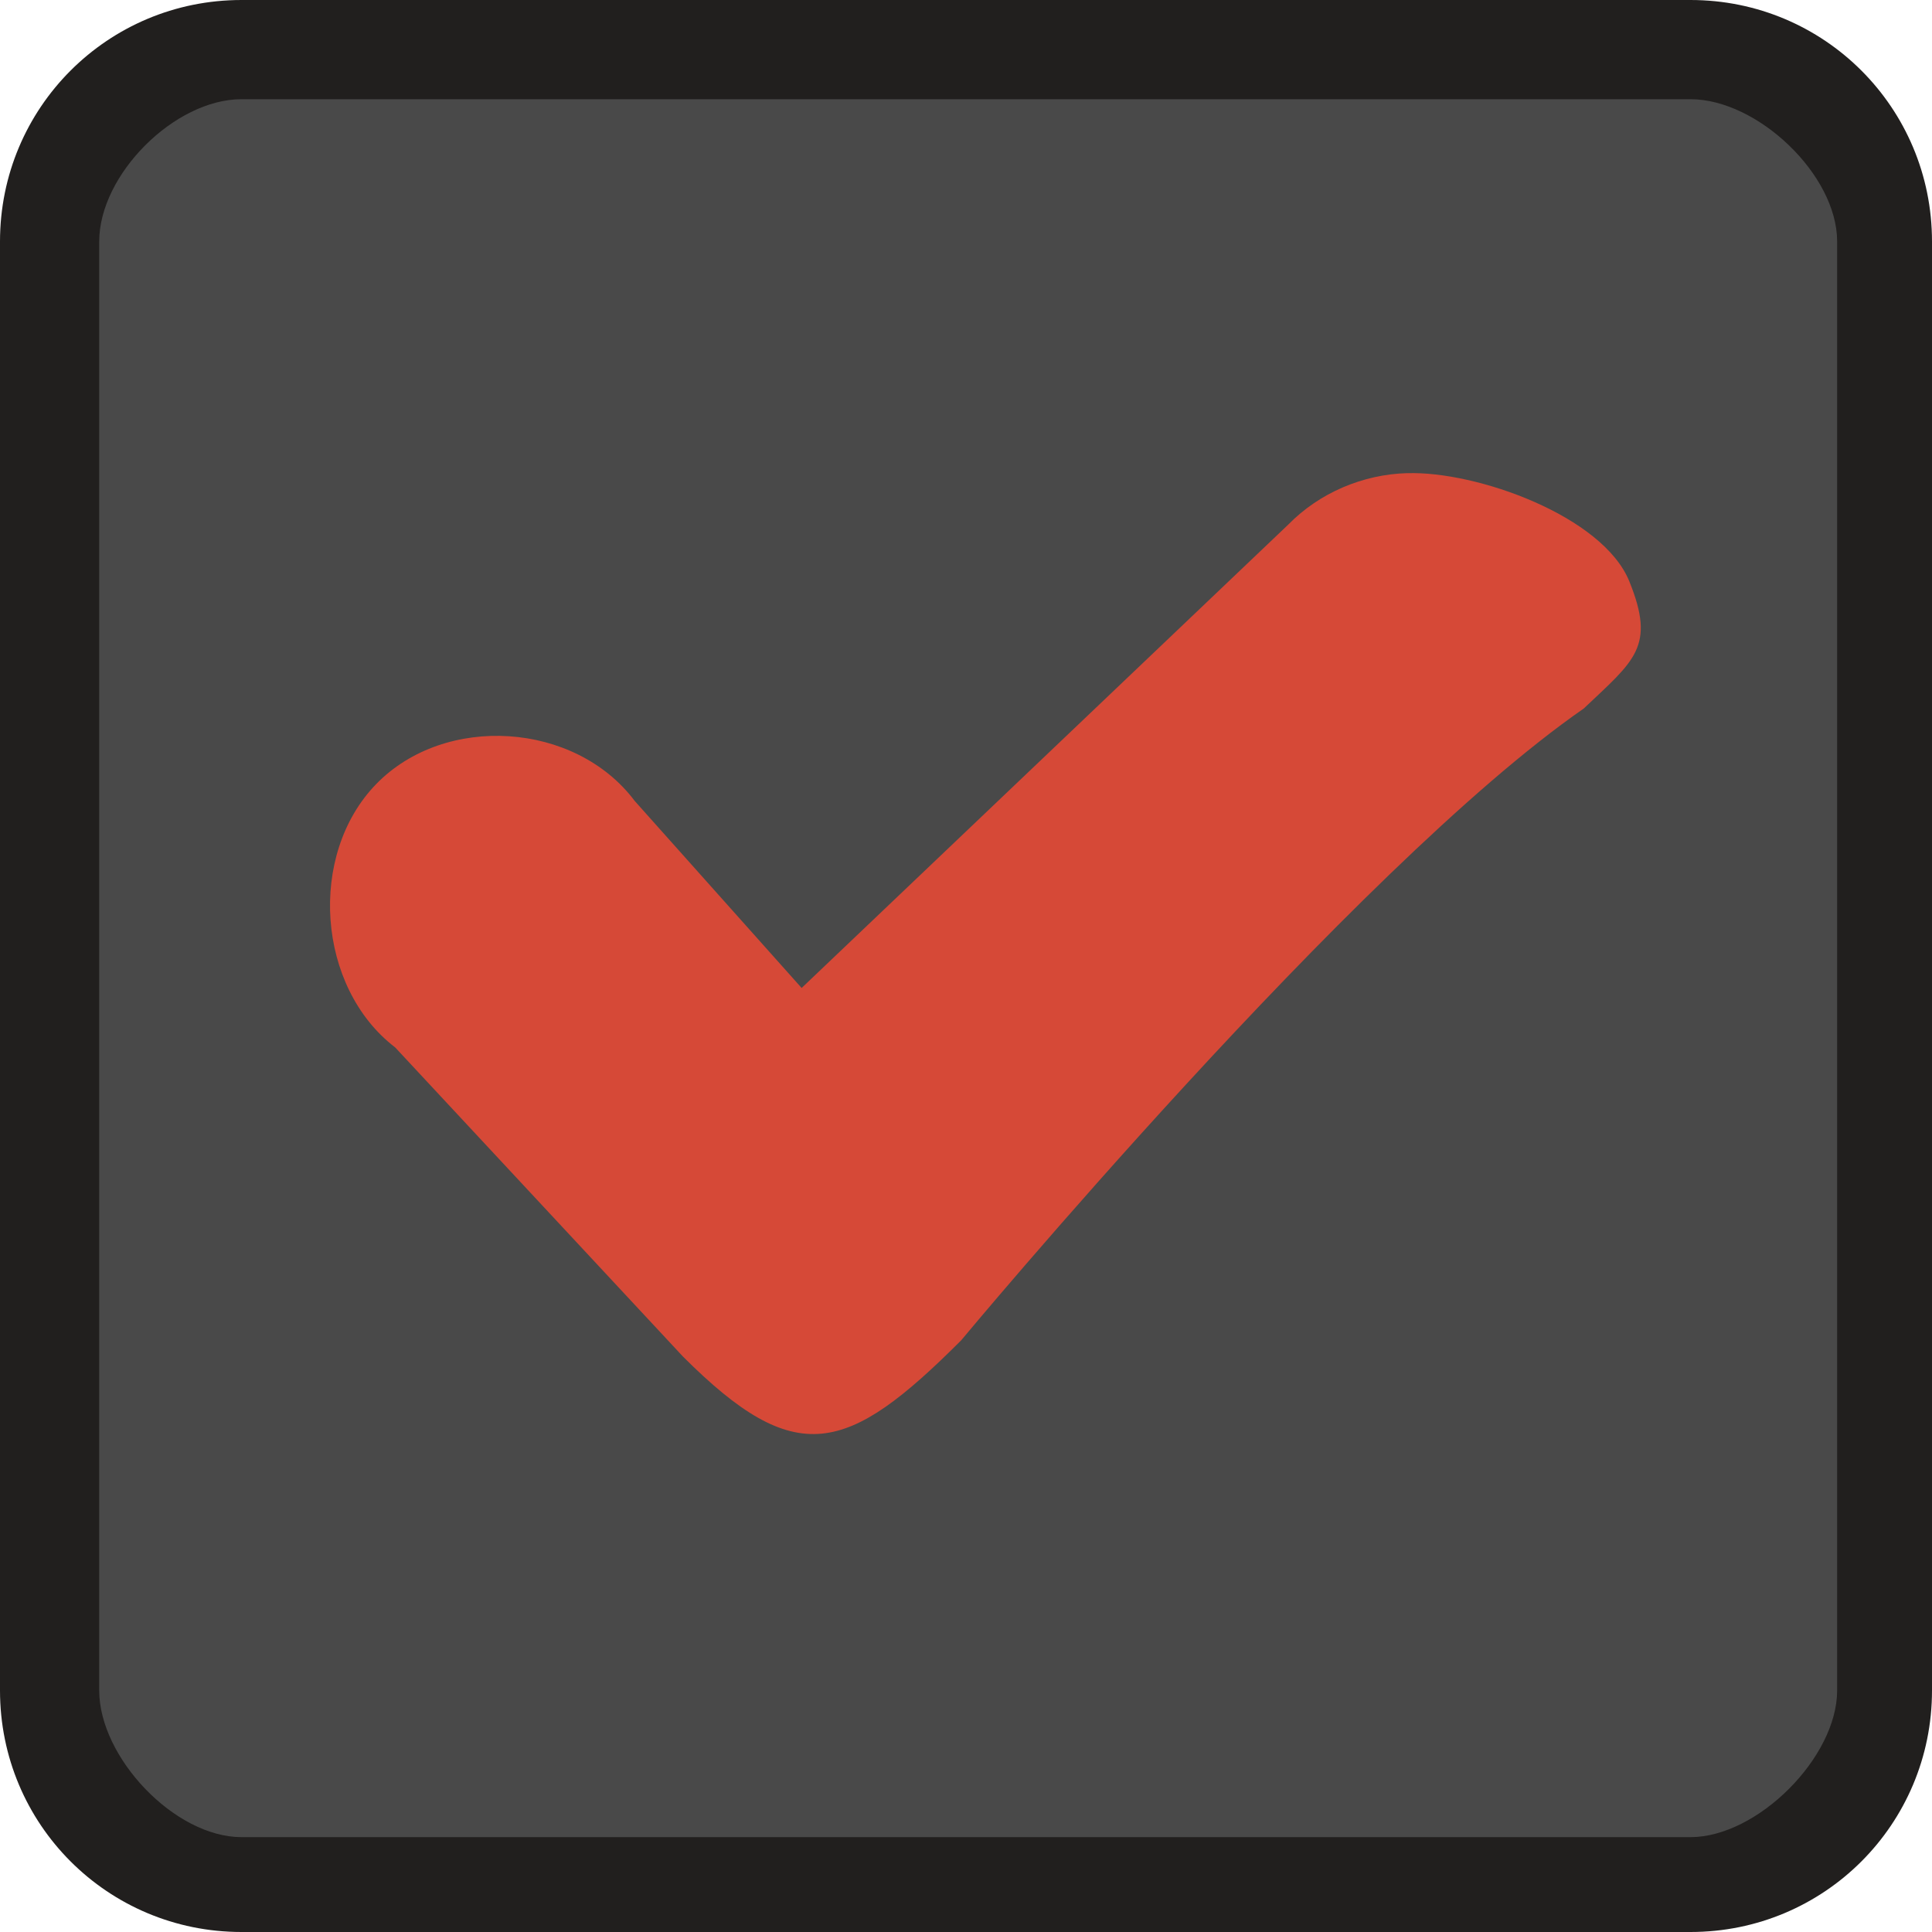
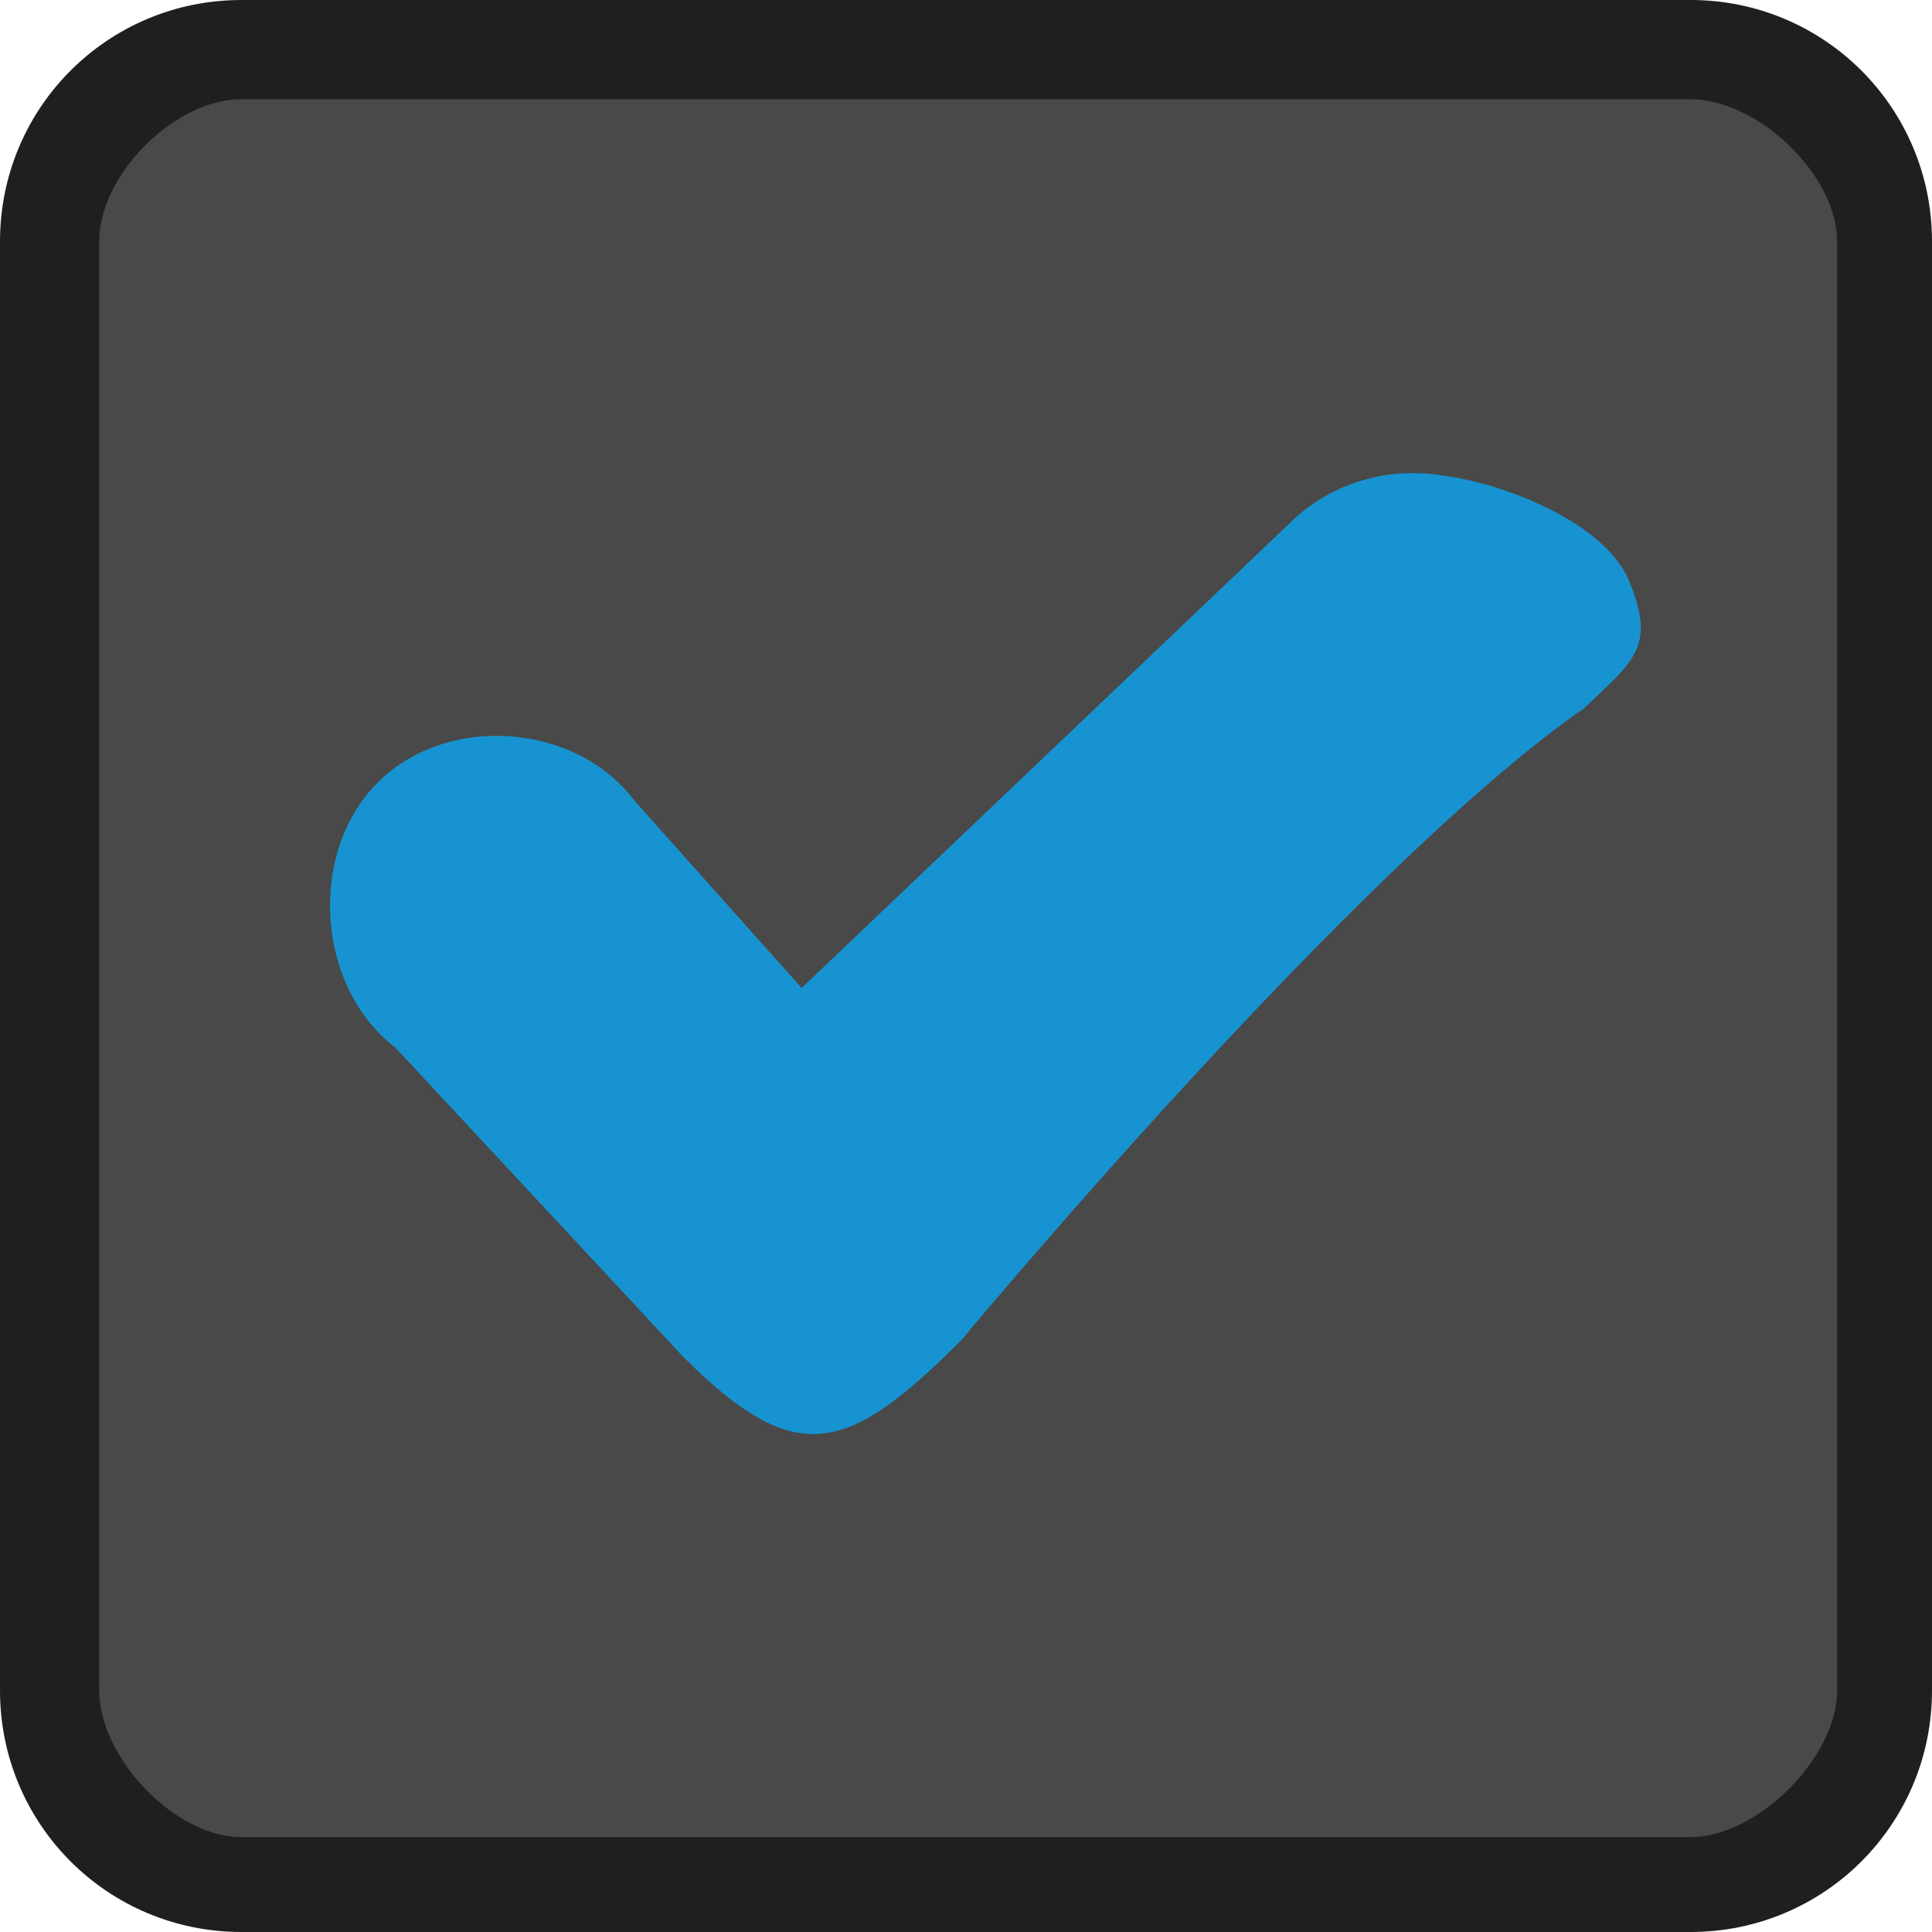
<svg xmlns="http://www.w3.org/2000/svg" xmlns:xlink="http://www.w3.org/1999/xlink" width="40" height="40" id="svg2" version="1.1">
  <defs id="defs4">
    <radialGradient xlink:href="#linearGradient3802" id="radialGradient3810" cx="8" cy="8" fx="7.958" fy="8.849" r="7" gradientUnits="userSpaceOnUse" gradientTransform="matrix(1.285714,-3.0612245e-8,3.0612246e-8,1.285714,-2.285715,-2.285714)" />
    <linearGradient id="linearGradient3802">
      <stop style="stop-color:#eeeeec;stop-opacity:1;" offset="0" id="stop3804" />
      <stop id="stop3812" offset="0.5" style="stop-color:#e4e4e1;stop-opacity:1;" />
      <stop style="stop-color:#949493;stop-opacity:1;" offset="1" id="stop3806" />
    </linearGradient>
    <radialGradient r="7" fy="8.849" fx="7.958" cy="8" cx="8" gradientTransform="matrix(1.285714,-3.0612245e-8,3.0612246e-8,1.285714,-2.285715,-2.285714)" gradientUnits="userSpaceOnUse" id="radialGradient3006" xlink:href="#linearGradient3802" />
  </defs>
  <g id="layer1" transform="translate(0,-1012.362)">
    <rect style="fill:#494949;fill-opacity:1;stroke:none" id="rect3757" width="37.054" height="37.054" x="1.429" y="1013.791" rx="1" ry="1" />
    <path style="fill:#211f1e;fill-opacity:1;stroke:none" d="m 5,1012.362 c -2.77,0 -5,2.23 -5,5 l 0,30 c 0,2.77 2.23,5 5,5 l 30,0 c 2.77,0 5,-2.23 5,-5 l 0,-30 c 0,-2.77 -2.23,-5 -5,-5 z m 0,2.054 30,0 c 1.385,0 3.036,1.561 3.036,2.946 l 0,30 c 0,1.385 -1.651,3.036 -3.036,3.036 l -30,0 c -1.385,0 -2.946,-1.651 -2.946,-3.036 l 0,-30 c 0,-1.385 1.561,-2.946 2.946,-2.946 z" id="rect3752" />
-     <path style="font-size:medium;font-style:normal;font-variant:normal;font-weight:normal;font-stretch:normal;text-indent:0;text-align:start;text-decoration:none;line-height:normal;letter-spacing:normal;word-spacing:normal;text-transform:none;direction:ltr;block-progression:tb;writing-mode:lr-tb;text-anchor:start;baseline-shift:baseline;color:#000000;fill:#d64937;fill-opacity:1;stroke:none;stroke-width:2.9;marker:none;visibility:visible;display:inline;overflow:visible;enable-background:accumulate;font-family:Sans;-inkscape-font-specification:Sans" d="m 29.134,1022.158 c -0.915,0.025 -1.818,0.406 -2.464,1.067 l -10.073,9.592 -3.456,-3.872 c -1.23,-1.64 -3.926,-1.816 -5.352,-0.35 -1.425,1.466 -1.228,4.213 0.392,5.452 l 5.958,6.4 c 2.342,2.342 3.398,2.029 5.762,-0.336 0,0 8.126,-9.776 12.889,-13.08 1.053,-0.998 1.492,-1.276 0.944,-2.631 -0.548,-1.355 -3.165,-2.29 -4.602,-2.241 z" id="path5174" />
+     <path style="font-size:medium;font-style:normal;font-variant:normal;font-weight:normal;font-stretch:normal;text-indent:0;text-align:start;text-decoration:none;line-height:normal;letter-spacing:normal;word-spacing:normal;text-transform:none;direction:ltr;block-progression:tb;writing-mode:lr-tb;text-anchor:start;baseline-shift:baseline;color:#000000;fill:#1793d1;fill-opacity:1;stroke:none;stroke-width:2.9;marker:none;visibility:visible;display:inline;overflow:visible;enable-background:accumulate;font-family:Sans;-inkscape-font-specification:Sans" d="m 29.134,1022.158 c -0.915,0.025 -1.818,0.406 -2.464,1.067 l -10.073,9.592 -3.456,-3.872 c -1.23,-1.64 -3.926,-1.816 -5.352,-0.35 -1.425,1.466 -1.228,4.213 0.392,5.452 l 5.958,6.4 c 2.342,2.342 3.398,2.029 5.762,-0.336 0,0 8.126,-9.776 12.889,-13.08 1.053,-0.998 1.492,-1.276 0.944,-2.631 -0.548,-1.355 -3.165,-2.29 -4.602,-2.241 z" id="path5174" />
  </g>
</svg>
